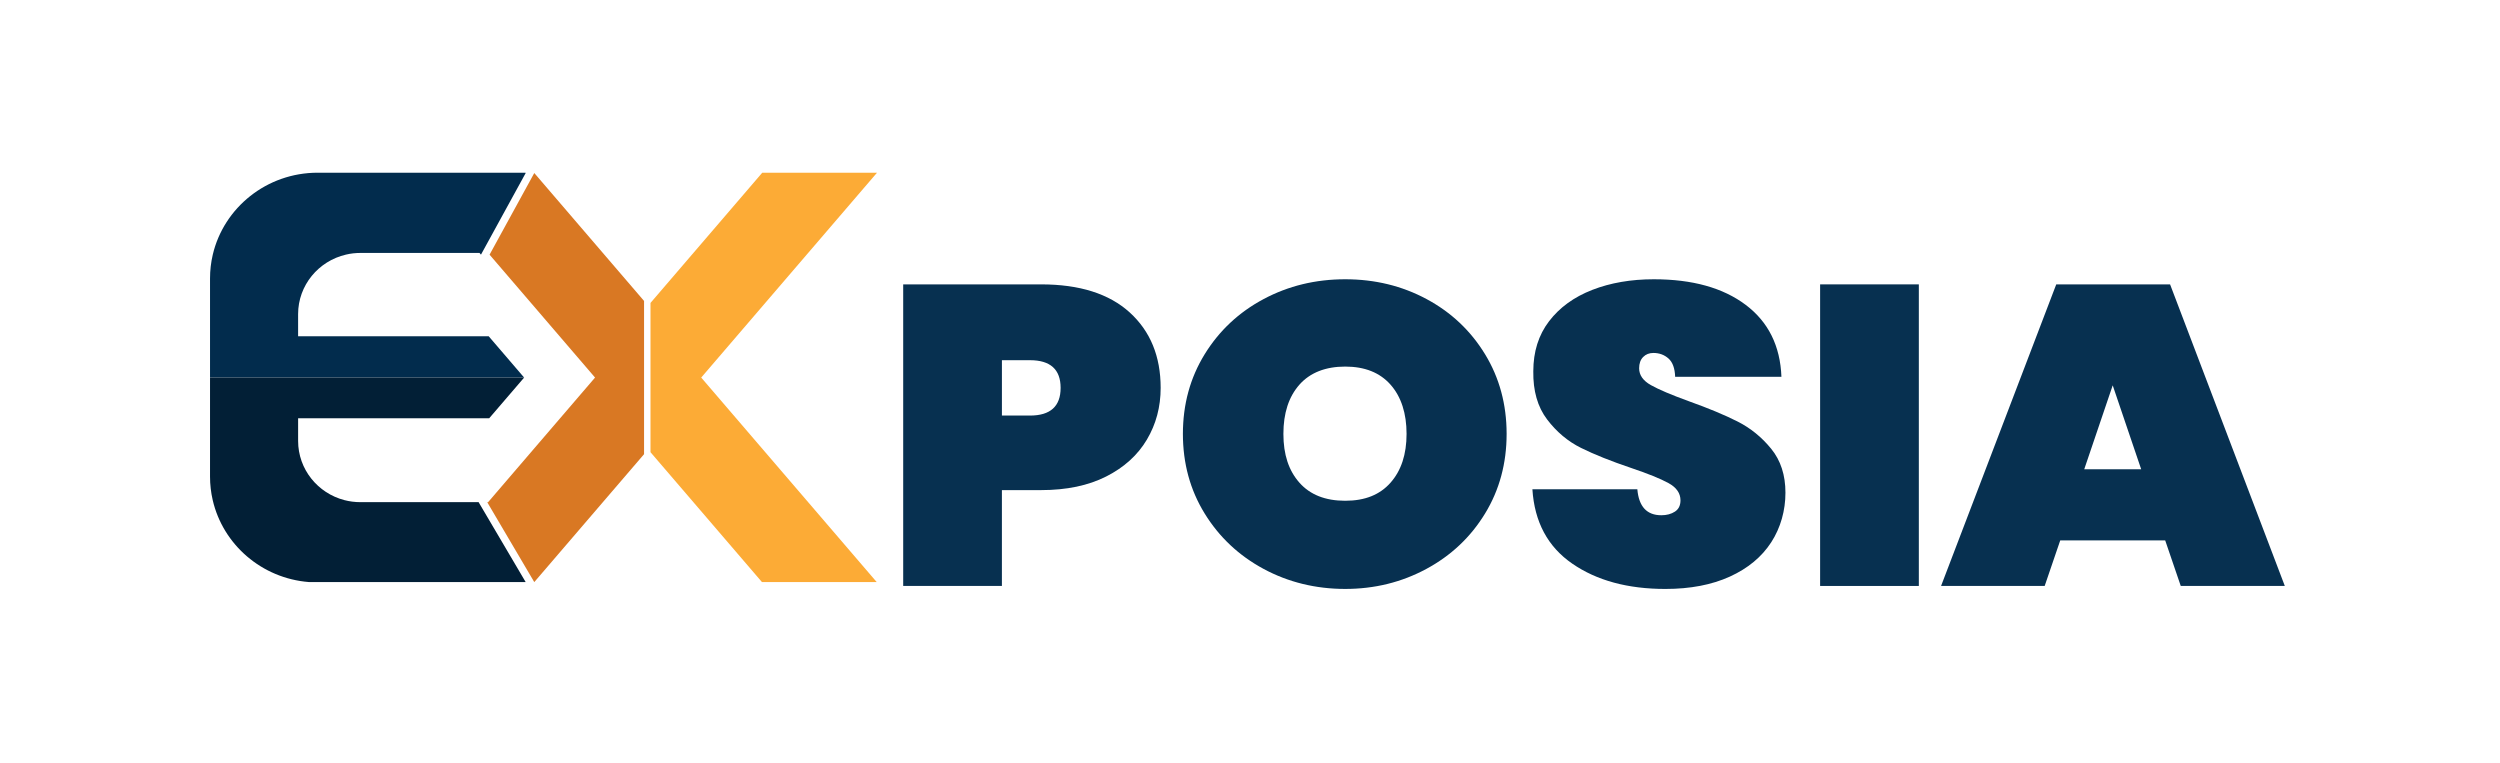
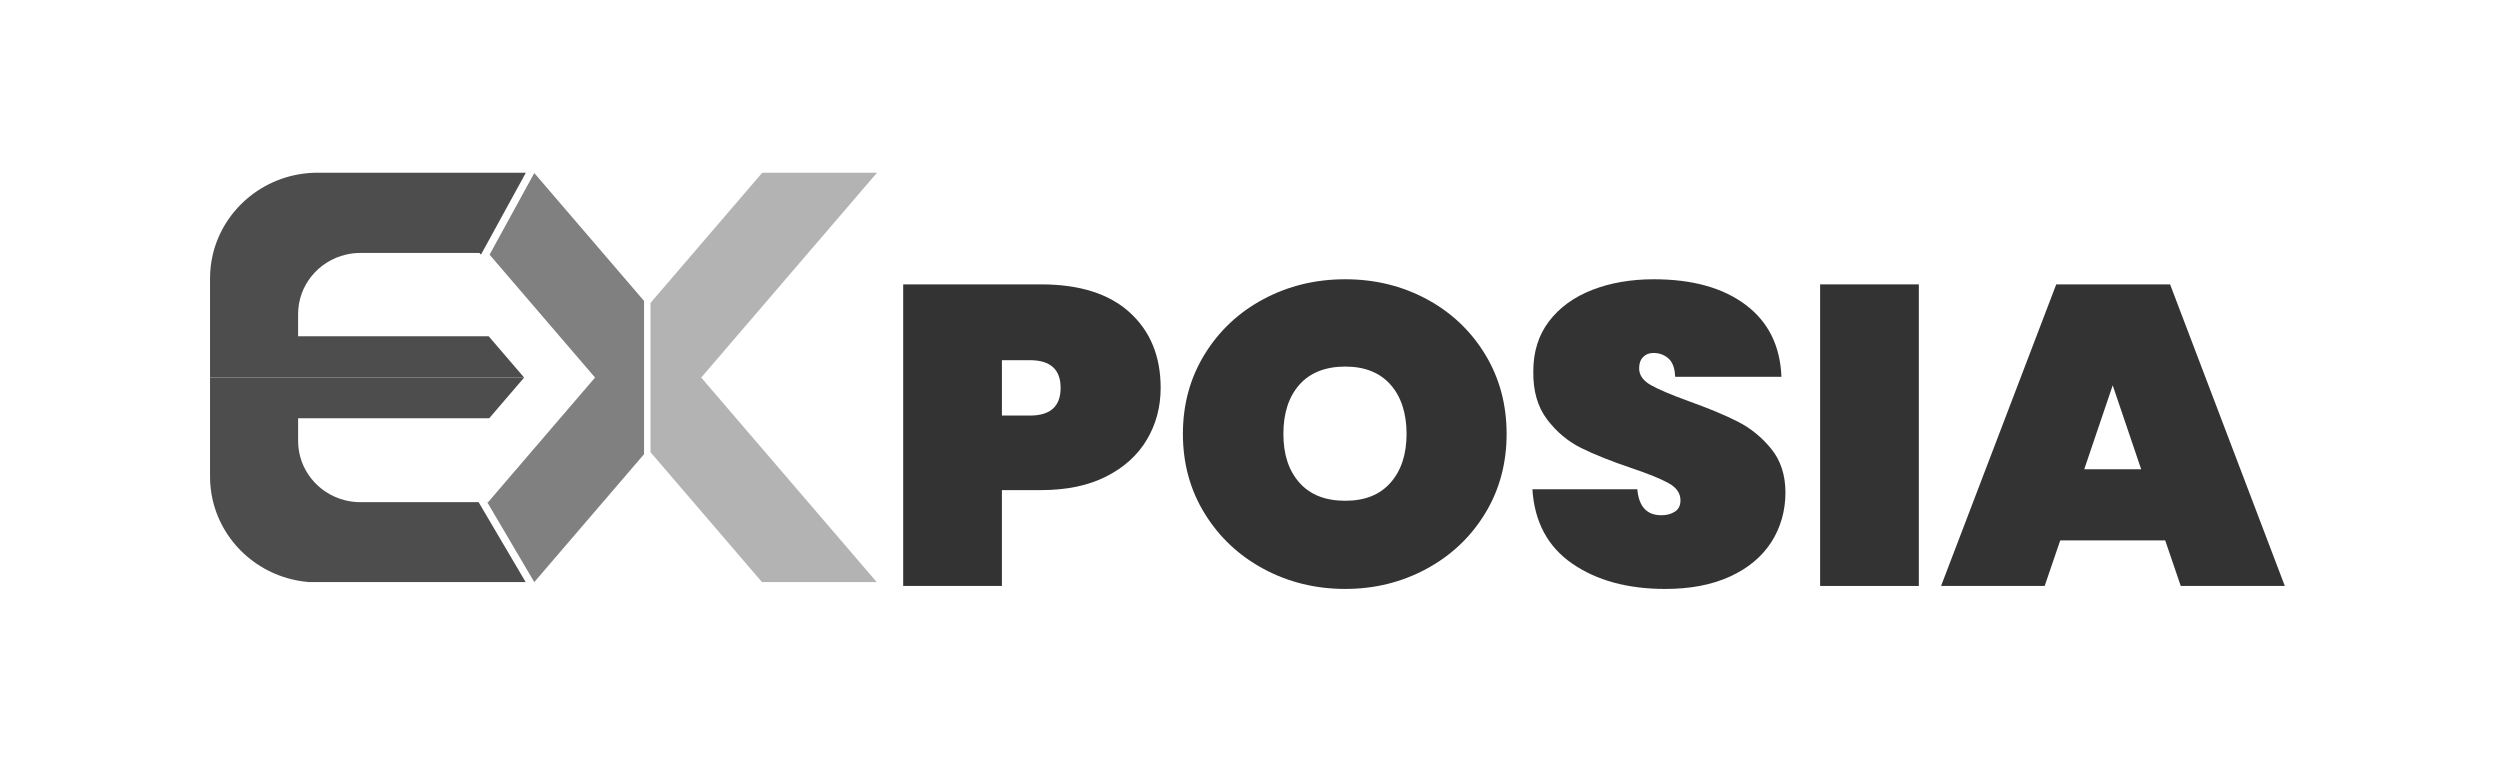
<svg xmlns="http://www.w3.org/2000/svg" id="Layer_1" viewBox="0 0 2099 640">
  <defs>
    <style>
      .cls-1 {
-         fill: #021f36;
+         fill: #4d4d4d;
      }

      .cls-2 {
-         fill: #fcab36;
+         fill: #333;
      }

      .cls-3 {
-         opacity: .98;
+         fill: #b3b3b3;
      }

      .cls-4 {
-         fill: none;
+         fill: gray;
      }

      .cls-5 {
-         fill: #d97823;
-       }
- 
-       .cls-6 {
        fill: #022c4d;
      }
    </style>
  </defs>
-   <path class="cls-6" d="M410.35,282.37l29.71,34.63H176.34v-83.13c0-6.92.79-13.64,2.31-20.09,9.27-39.4,45.21-68.78,88.11-68.78h174.38l.23.28-20.39,37.2-17.16,31.33-.02-.04-1.21-1.4h-100c-4.17,0-8.24.48-12.12,1.4-23.04,5.36-40.18,25.71-40.18,50v18.58h160.05Z" />
+   <path class="cls-1" d="M410.35,282.37l29.71,34.63H176.34v-83.13c0-6.92.79-13.64,2.31-20.09,9.27-39.4,45.21-68.78,88.11-68.78h174.38l.23.28-20.39,37.2-17.16,31.33-.02-.04-1.21-1.4h-100c-4.17,0-8.24.48-12.12,1.4-23.04,5.36-40.18,25.71-40.18,50v18.58h160.05Z" />
  <path class="cls-1" d="M441.35,488.7h-181.97c-39.71-3.14-72.16-31.51-80.78-68.78-1.48-6.37-2.26-12.98-2.26-19.79v-83.13h263.73l-29.32,34.15h-160.45v19.06c0,23.83,16.51,43.89,38.89,49.7,4.28,1.12,8.77,1.7,13.4,1.7h99.24l18.24,30.96,21.27,36.12Z" />
-   <polygon class="cls-5" points="540.75 252.67 540.75 381.33 507.63 419.92 506.17 421.62 448.76 488.52 448.6 488.7 448.56 488.7 409.06 421.62 409.81 421.62 411.28 419.92 417.1 413.13 448.76 376.24 499.6 317 448.76 257.76 417.1 220.88 411.04 213.82 448.58 145.28 448.76 145.48 506.17 212.38 507.37 213.78 540.75 252.67" />
-   <polygon class="cls-2" points="678.52 421.62 736.07 488.7 639.73 488.7 582.17 421.62 580.71 419.92 546.16 379.67 546.16 254.34 580.96 213.78 582.17 212.38 639.99 145 736.34 145 678.52 212.38 677.31 213.78 588.74 317 677.06 419.92 678.52 421.62" />
-   <line class="cls-4" x1="403.82" y1="213.82" x2="403.64" y2="214.15" />
-   <g class="cls-3">
-     <path class="cls-6" d="M962.92,369.12c-7.72,13-19.11,23.31-34.16,30.94-15.06,7.63-33.29,11.44-54.7,11.44h-32.86v80.47h-82.88v-253.21h115.74c32.35,0,57.18,7.87,74.48,23.6,17.3,15.74,25.95,36.84,25.95,63.3,0,15.98-3.86,30.46-11.57,43.45ZM890.49,325.67c0-15.49-8.59-23.25-25.76-23.25h-23.52v46.49h23.52c17.17,0,25.76-7.74,25.76-23.25Z" />
-     <path class="cls-6" d="M1060.92,477.66c-20.79-11.2-37.28-26.7-49.47-46.49-12.2-19.79-18.29-42.08-18.29-66.88s6.1-47.08,18.29-66.88c12.19-19.79,28.68-35.23,49.47-46.31,20.78-11.09,43.62-16.63,68.51-16.63s47.66,5.54,68.32,16.63c20.66,11.09,37.02,26.53,49.1,46.31,12.07,19.79,18.11,42.08,18.11,66.88s-6.04,47.09-18.11,66.88c-12.08,19.79-28.5,35.29-49.28,46.49-20.79,11.21-43.5,16.81-68.14,16.81s-47.73-5.6-68.51-16.81ZM1167.51,405.24c8.96-10.13,13.44-23.78,13.44-40.95s-4.48-31.17-13.44-41.31c-8.96-10.13-21.65-15.2-38.08-15.2s-29.49,5.07-38.45,15.2c-8.96,10.14-13.44,23.9-13.44,41.31s4.48,30.82,13.44,40.95c8.96,10.14,21.78,15.2,38.45,15.2s29.12-5.06,38.08-15.2Z" />
-     <path class="cls-6" d="M1320.02,473.19c-20.54-14.18-31.68-34.99-33.42-62.41h88.11c1.24,14.55,7.96,21.82,20.16,21.82,4.48,0,8.27-1.01,11.39-3.04,3.11-2.02,4.67-5.18,4.67-9.48,0-5.96-3.36-10.79-10.08-14.48-6.72-3.69-17.17-7.92-31.36-12.7-16.93-5.72-30.93-11.32-42-16.81-11.08-5.48-20.6-13.47-28.56-23.96-7.97-10.49-11.82-23.96-11.57-40.41,0-16.45,4.41-30.46,13.25-42.02,8.83-11.56,20.91-20.32,36.22-26.29,15.31-5.96,32.54-8.94,51.71-8.94,32.35,0,58.06,7.15,77.1,21.46,19.04,14.31,29.06,34.46,30.05,60.44h-89.23c-.25-7.15-2.12-12.28-5.6-15.38-3.49-3.1-7.72-4.65-12.69-4.65-3.49,0-6.35,1.13-8.59,3.4-2.24,2.27-3.36,5.43-3.36,9.48,0,5.72,3.3,10.43,9.89,14.13,6.59,3.7,17.11,8.17,31.55,13.41,16.67,5.96,30.43,11.68,41.26,17.17,10.83,5.49,20.22,13.11,28.19,22.89,7.96,9.78,11.95,22.06,11.95,36.84s-3.98,29.39-11.95,41.66c-7.97,12.28-19.54,21.88-34.72,28.79-15.19,6.92-33.23,10.37-54.14,10.37-31.61,0-57.68-7.09-78.22-21.28Z" />
-     <path class="cls-6" d="M1611.05,238.76v253.21h-82.88v-253.21h82.88Z" />
-     <path class="cls-6" d="M1817.89,453.7h-88.11l-13.07,38.27h-86.99l96.7-253.21h95.58l96.33,253.21h-87.37l-13.07-38.27ZM1797.73,393.98l-23.9-70.45-23.9,70.45h47.79Z" />
-   </g>
+   <polygon class="cls-4" points="540.75 252.67 540.75 381.33 507.63 419.92 506.17 421.62 448.76 488.52 448.6 488.7 448.56 488.7 409.06 421.62 409.81 421.62 411.28 419.92 417.1 413.13 448.76 376.24 499.6 317 448.76 257.76 417.1 220.88 411.04 213.82 448.58 145.28 448.76 145.48 506.17 212.38 507.37 213.78 540.75 252.67" />
+   <polygon class="cls-3" points="678.52 421.62 736.07 488.7 639.73 488.7 582.17 421.62 580.71 419.92 546.16 379.67 546.16 254.34 580.96 213.78 582.17 212.38 639.99 145 736.34 145 678.52 212.38 677.31 213.78 588.74 317 677.06 419.92 678.52 421.62" />
+   <line class="cls-5" x1="403.82" y1="213.82" x2="403.64" y2="214.15" />
+   <path class="cls-2" d="M962.92,369.12c-7.72,13-19.11,23.31-34.16,30.94-15.06,7.63-33.29,11.44-54.7,11.44h-32.86v80.47h-82.88v-253.21h115.74c32.35,0,57.18,7.87,74.48,23.6,17.3,15.74,25.95,36.84,25.95,63.3,0,15.98-3.86,30.46-11.57,43.45ZM890.49,325.67c0-15.49-8.59-23.25-25.76-23.25h-23.52v46.49h23.52c17.17,0,25.76-7.74,25.76-23.25Z" />
+   <path class="cls-2" d="M1060.92,477.66c-20.79-11.2-37.28-26.7-49.47-46.49-12.2-19.79-18.29-42.08-18.29-66.88s6.1-47.08,18.29-66.88c12.19-19.79,28.68-35.23,49.47-46.31,20.78-11.09,43.62-16.63,68.51-16.63s47.66,5.54,68.32,16.63c20.66,11.09,37.02,26.53,49.1,46.31,12.07,19.79,18.11,42.08,18.11,66.88s-6.04,47.09-18.11,66.88c-12.08,19.79-28.5,35.29-49.28,46.49-20.79,11.21-43.5,16.81-68.14,16.81s-47.73-5.6-68.51-16.81ZM1167.51,405.24c8.96-10.13,13.44-23.78,13.44-40.95s-4.48-31.17-13.44-41.31c-8.96-10.13-21.65-15.2-38.08-15.2s-29.49,5.07-38.45,15.2c-8.96,10.14-13.44,23.9-13.44,41.31s4.48,30.82,13.44,40.95c8.96,10.14,21.78,15.2,38.45,15.2s29.12-5.06,38.08-15.2Z" />
+   <path class="cls-2" d="M1320.02,473.19c-20.54-14.18-31.68-34.99-33.42-62.41h88.11c1.24,14.55,7.96,21.82,20.16,21.82,4.48,0,8.27-1.01,11.39-3.04,3.11-2.02,4.67-5.18,4.67-9.48,0-5.96-3.36-10.79-10.08-14.48-6.72-3.69-17.17-7.92-31.36-12.7-16.93-5.72-30.93-11.32-42-16.81-11.08-5.48-20.6-13.47-28.56-23.96-7.97-10.49-11.82-23.96-11.57-40.41,0-16.45,4.41-30.46,13.25-42.02,8.83-11.56,20.91-20.32,36.22-26.29,15.31-5.96,32.54-8.94,51.71-8.94,32.35,0,58.06,7.15,77.1,21.46,19.04,14.31,29.06,34.46,30.05,60.44h-89.23c-.25-7.15-2.12-12.28-5.6-15.38-3.49-3.1-7.72-4.65-12.69-4.65-3.49,0-6.35,1.13-8.59,3.4-2.24,2.27-3.36,5.43-3.36,9.48,0,5.72,3.3,10.43,9.89,14.13,6.59,3.7,17.11,8.17,31.55,13.41,16.67,5.96,30.43,11.68,41.26,17.17,10.83,5.49,20.22,13.11,28.19,22.89,7.96,9.78,11.95,22.06,11.95,36.84s-3.98,29.39-11.95,41.66c-7.97,12.28-19.54,21.88-34.72,28.79-15.19,6.92-33.23,10.37-54.14,10.37-31.61,0-57.68-7.09-78.22-21.28Z" />
+   <path class="cls-2" d="M1611.05,238.76v253.21h-82.88v-253.21h82.88Z" />
+   <path class="cls-2" d="M1817.89,453.7h-88.11l-13.07,38.27h-86.99l96.7-253.21h95.58l96.33,253.21h-87.37l-13.07-38.27ZM1797.73,393.98l-23.9-70.45-23.9,70.45h47.79Z" />
</svg>
